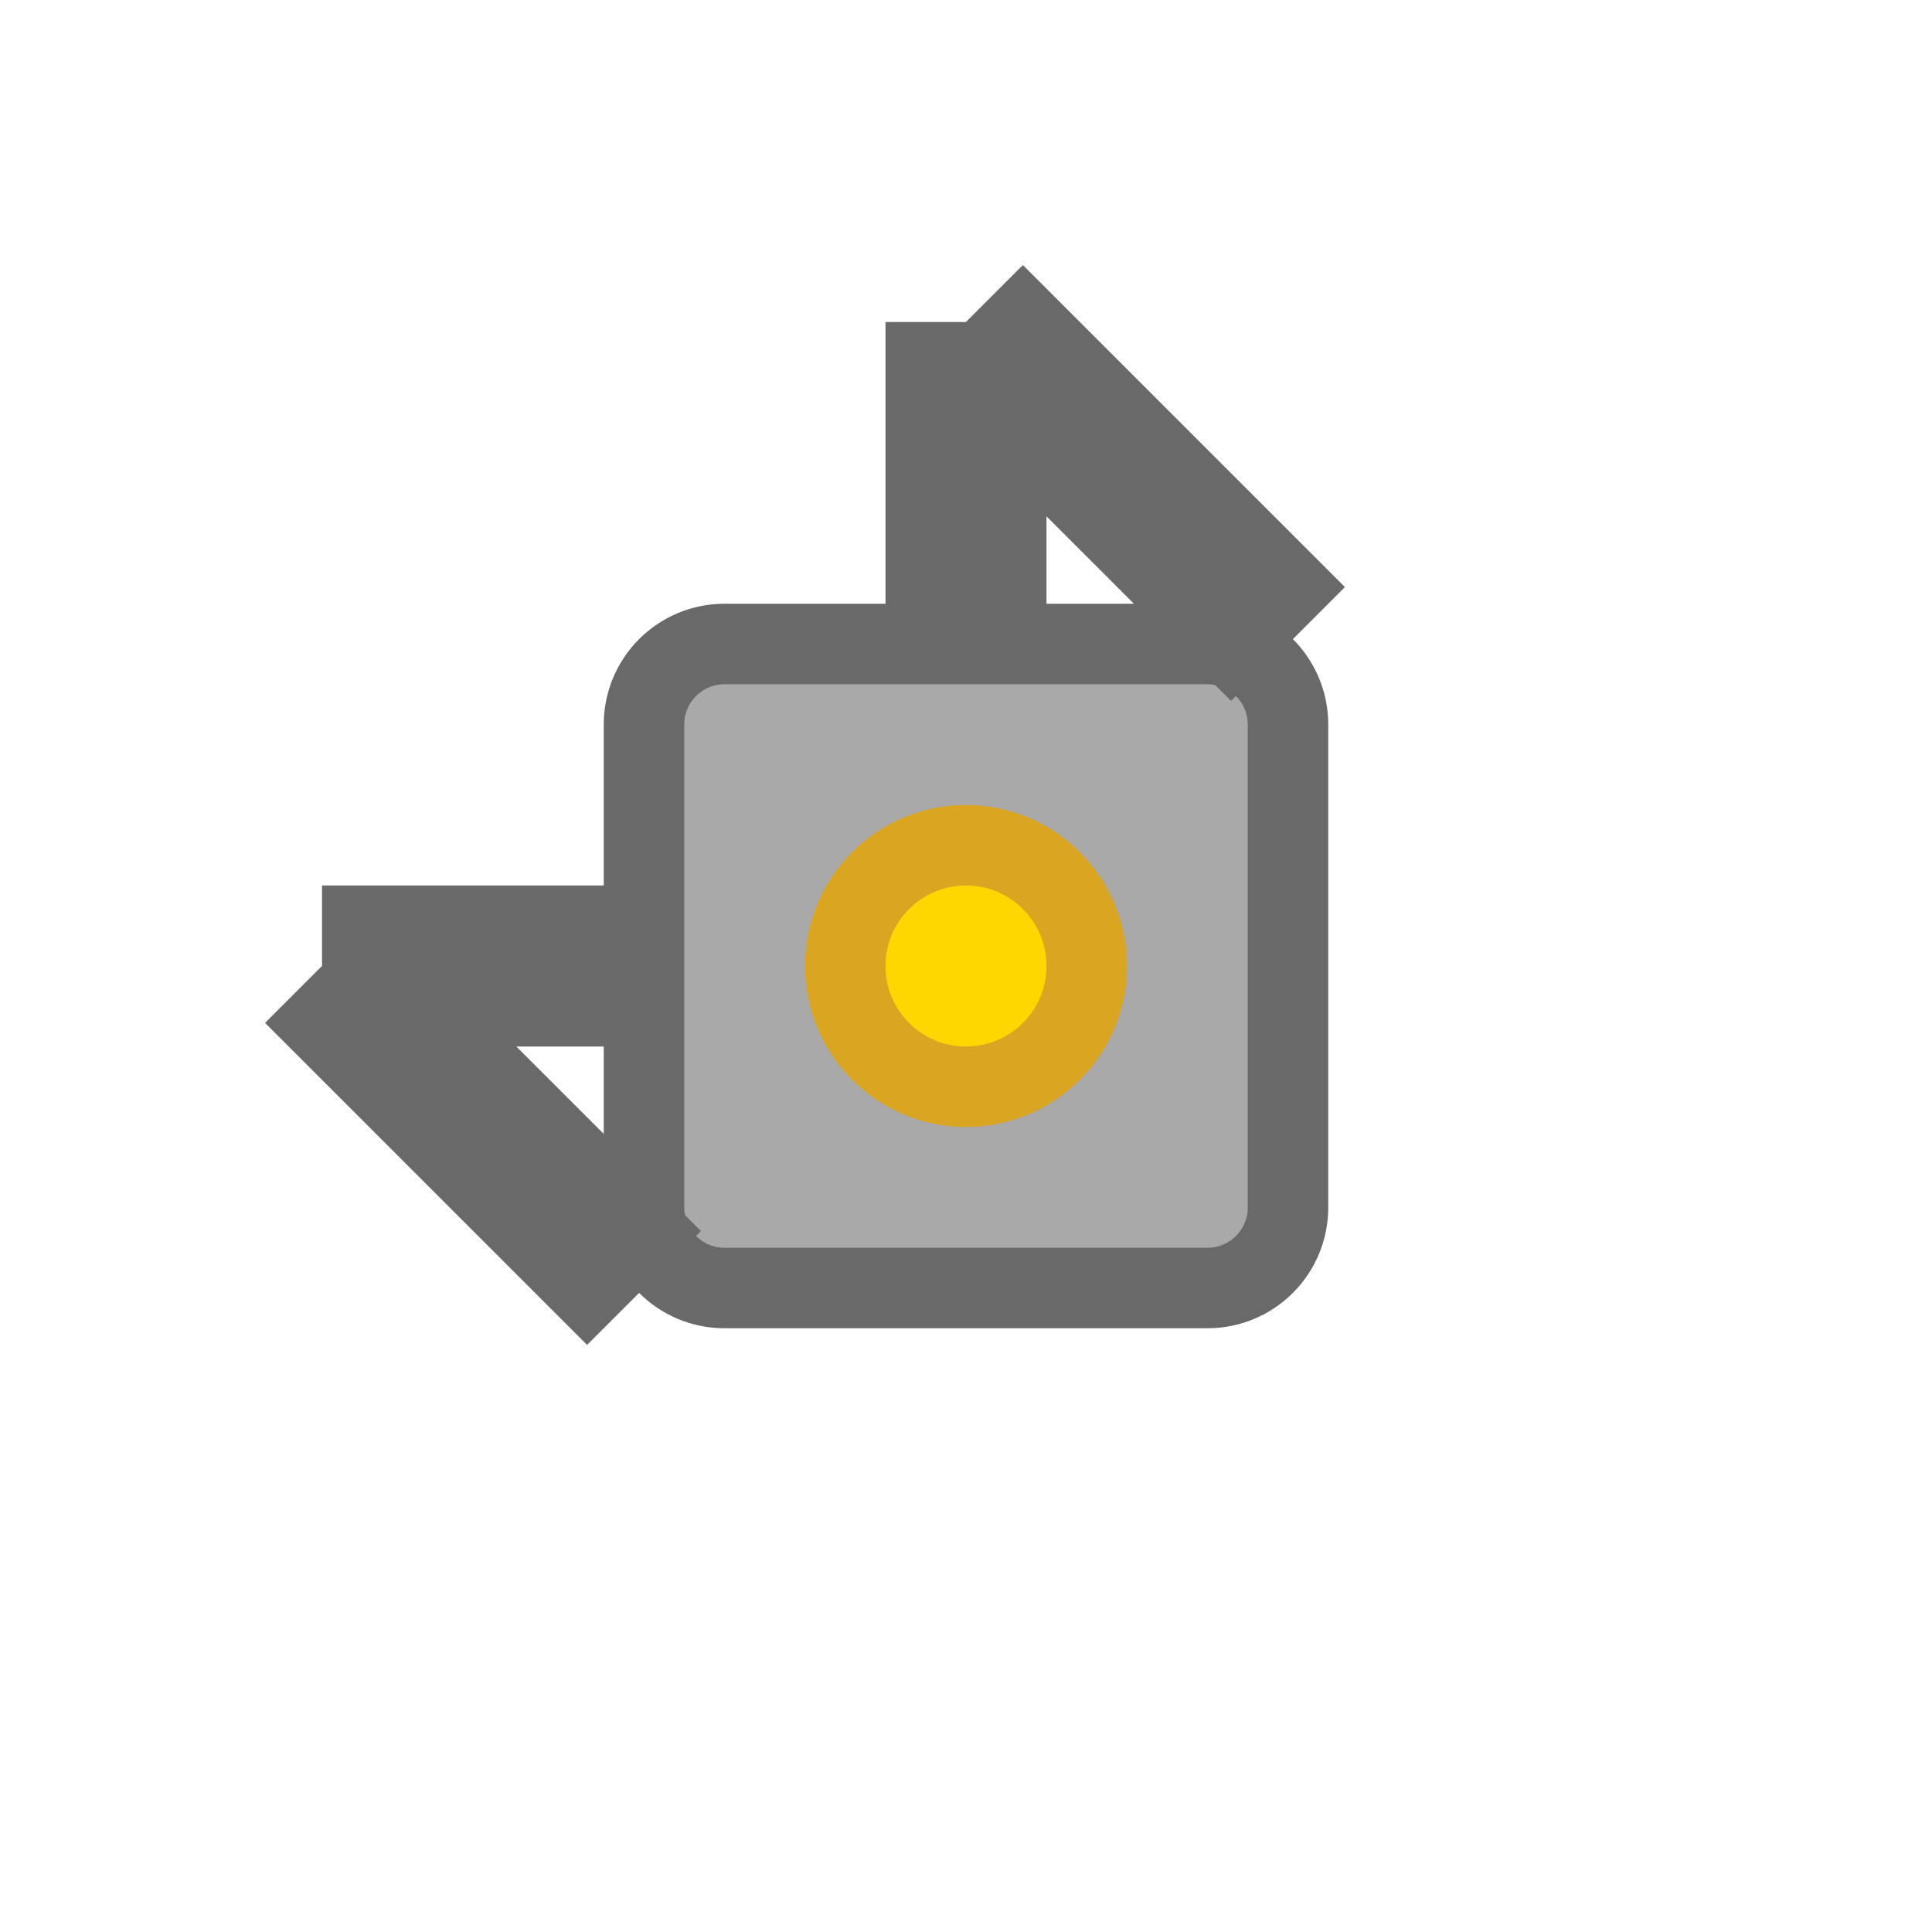
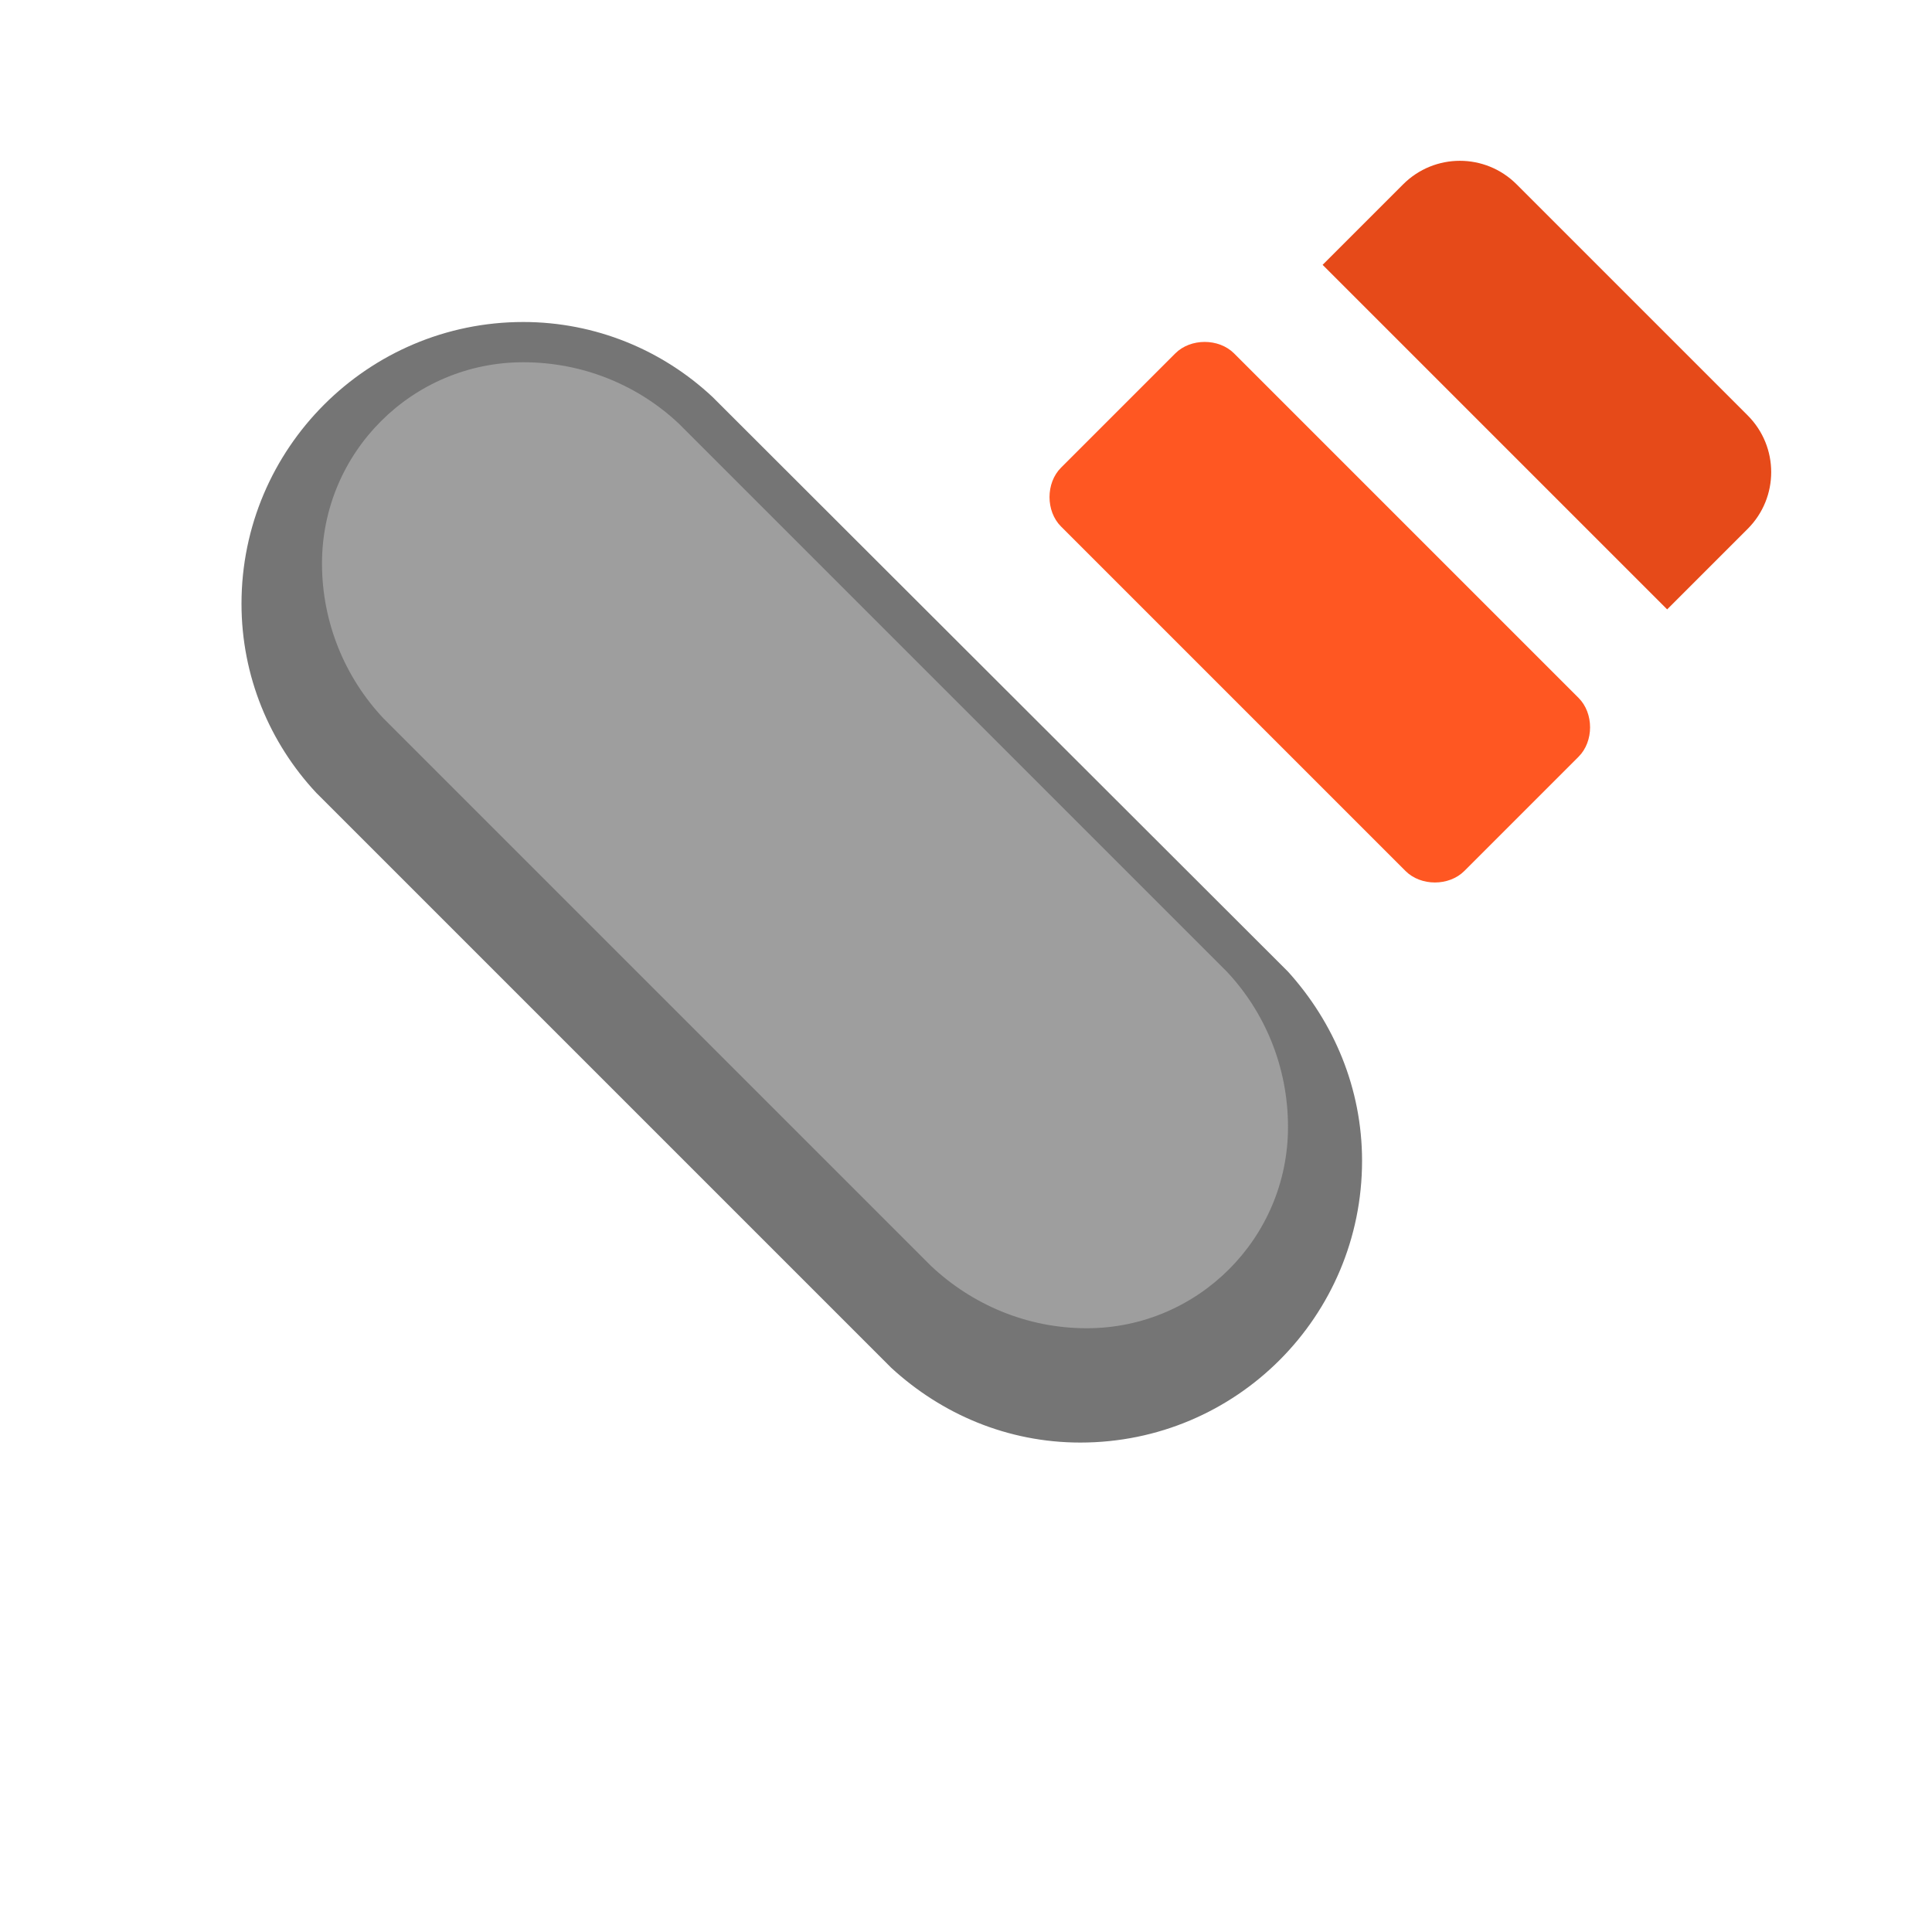
- <svg xmlns="http://www.w3.org/2000/svg" viewBox="0 0 24 24" width="24" height="24">
-   <rect x="8" y="8" width="8" height="8" rx="1" ry="1" fill="#A9A9A9" stroke="#696969" stroke-width="1" />
-   <path d="M12 8 L12 4 M12 4 L16 8" fill="none" stroke="#696969" stroke-width="2" />
-   <path d="M8 12 L4 12 M4 12 L8 16" fill="none" stroke="#696969" stroke-width="2" />
-   <circle cx="12" cy="12" r="1.5" fill="#FFD700" stroke="#DAA520" stroke-width="1" />
+ <svg xmlns="http://www.w3.org/2000/svg" width="24" height="24" viewBox="0 0 24 24" fill="none">
+   <path d="M6.5 4C4.57 4 3 5.57 3 7.5C3 8.4 3.35 9.23 3.93 9.85L11.07 16.99C11.7 17.57 12.52 17.92 13.42 17.92C15.36 17.92 16.92 16.35 16.92 14.42C16.92 13.52 16.57 12.7 16 12.07L8.85 4.93C8.23 4.35 7.4 4 6.5 4Z" fill="#757575" />
+   <path d="M19.61 8.67L15.33 4.39C15.14 4.2 14.79 4.2 14.6 4.39L13.18 5.81C12.99 6 12.99 6.35 13.18 6.54L17.46 10.82C17.65 11.01 18 11.01 18.19 10.82L19.61 9.4C19.8 9.21 19.8 8.86 19.61 8.67Z" fill="#FF5722" />
+   <path d="M20.71 7.57L21.71 6.57C22.1 6.18 22.1 5.55 21.71 5.16L18.84 2.29C18.45 1.9 17.82 1.9 17.43 2.29L16.43 3.29L20.71 7.57Z" fill="#E64A19" />
+   <circle cx="6.5" cy="7.5" r="1.5" fill="#9E9E9E" />
+   <path d="M6.5 4.5C5.12 4.5 4 5.62 4 7C4 7.74 4.29 8.42 4.76 8.92L11.57 15.73C12.07 16.2 12.75 16.5 13.5 16.5C14.88 16.5 16 15.38 16 14C16 13.25 15.71 12.57 15.24 12.07L8.43 5.26C7.93 4.79 7.25 4.5 6.5 4.5Z" fill="#9E9E9E" />
</svg>
